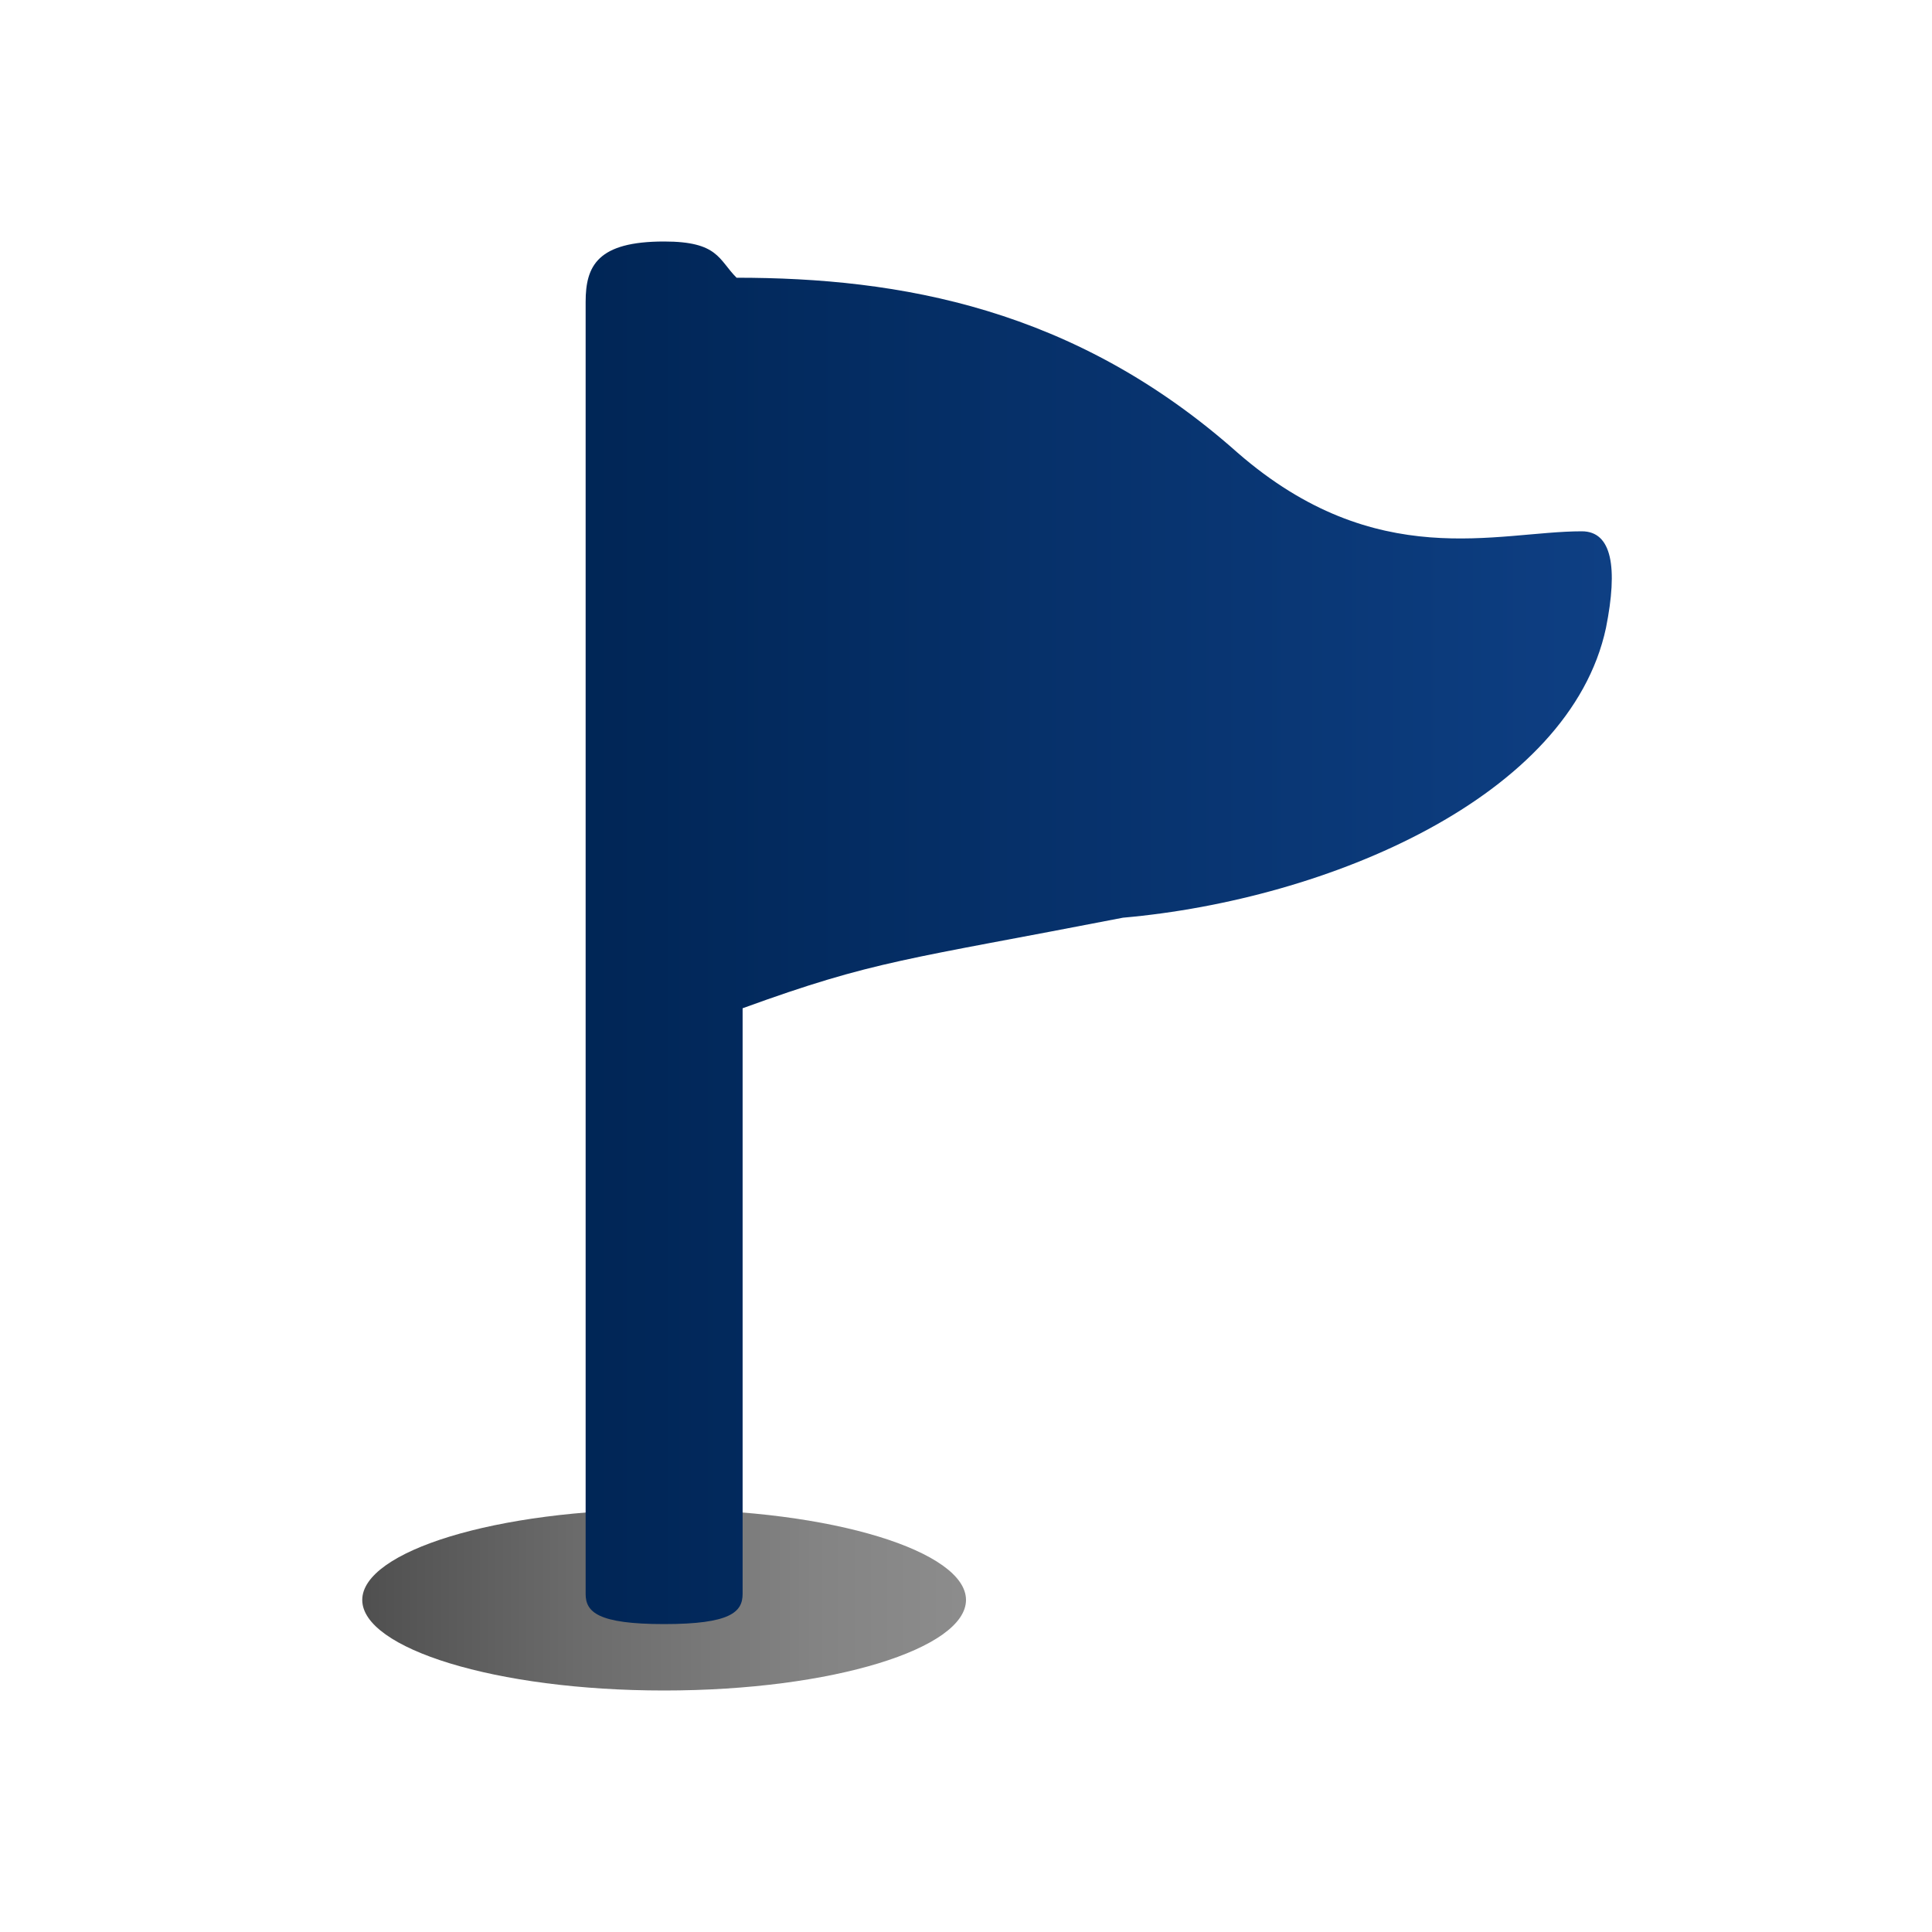
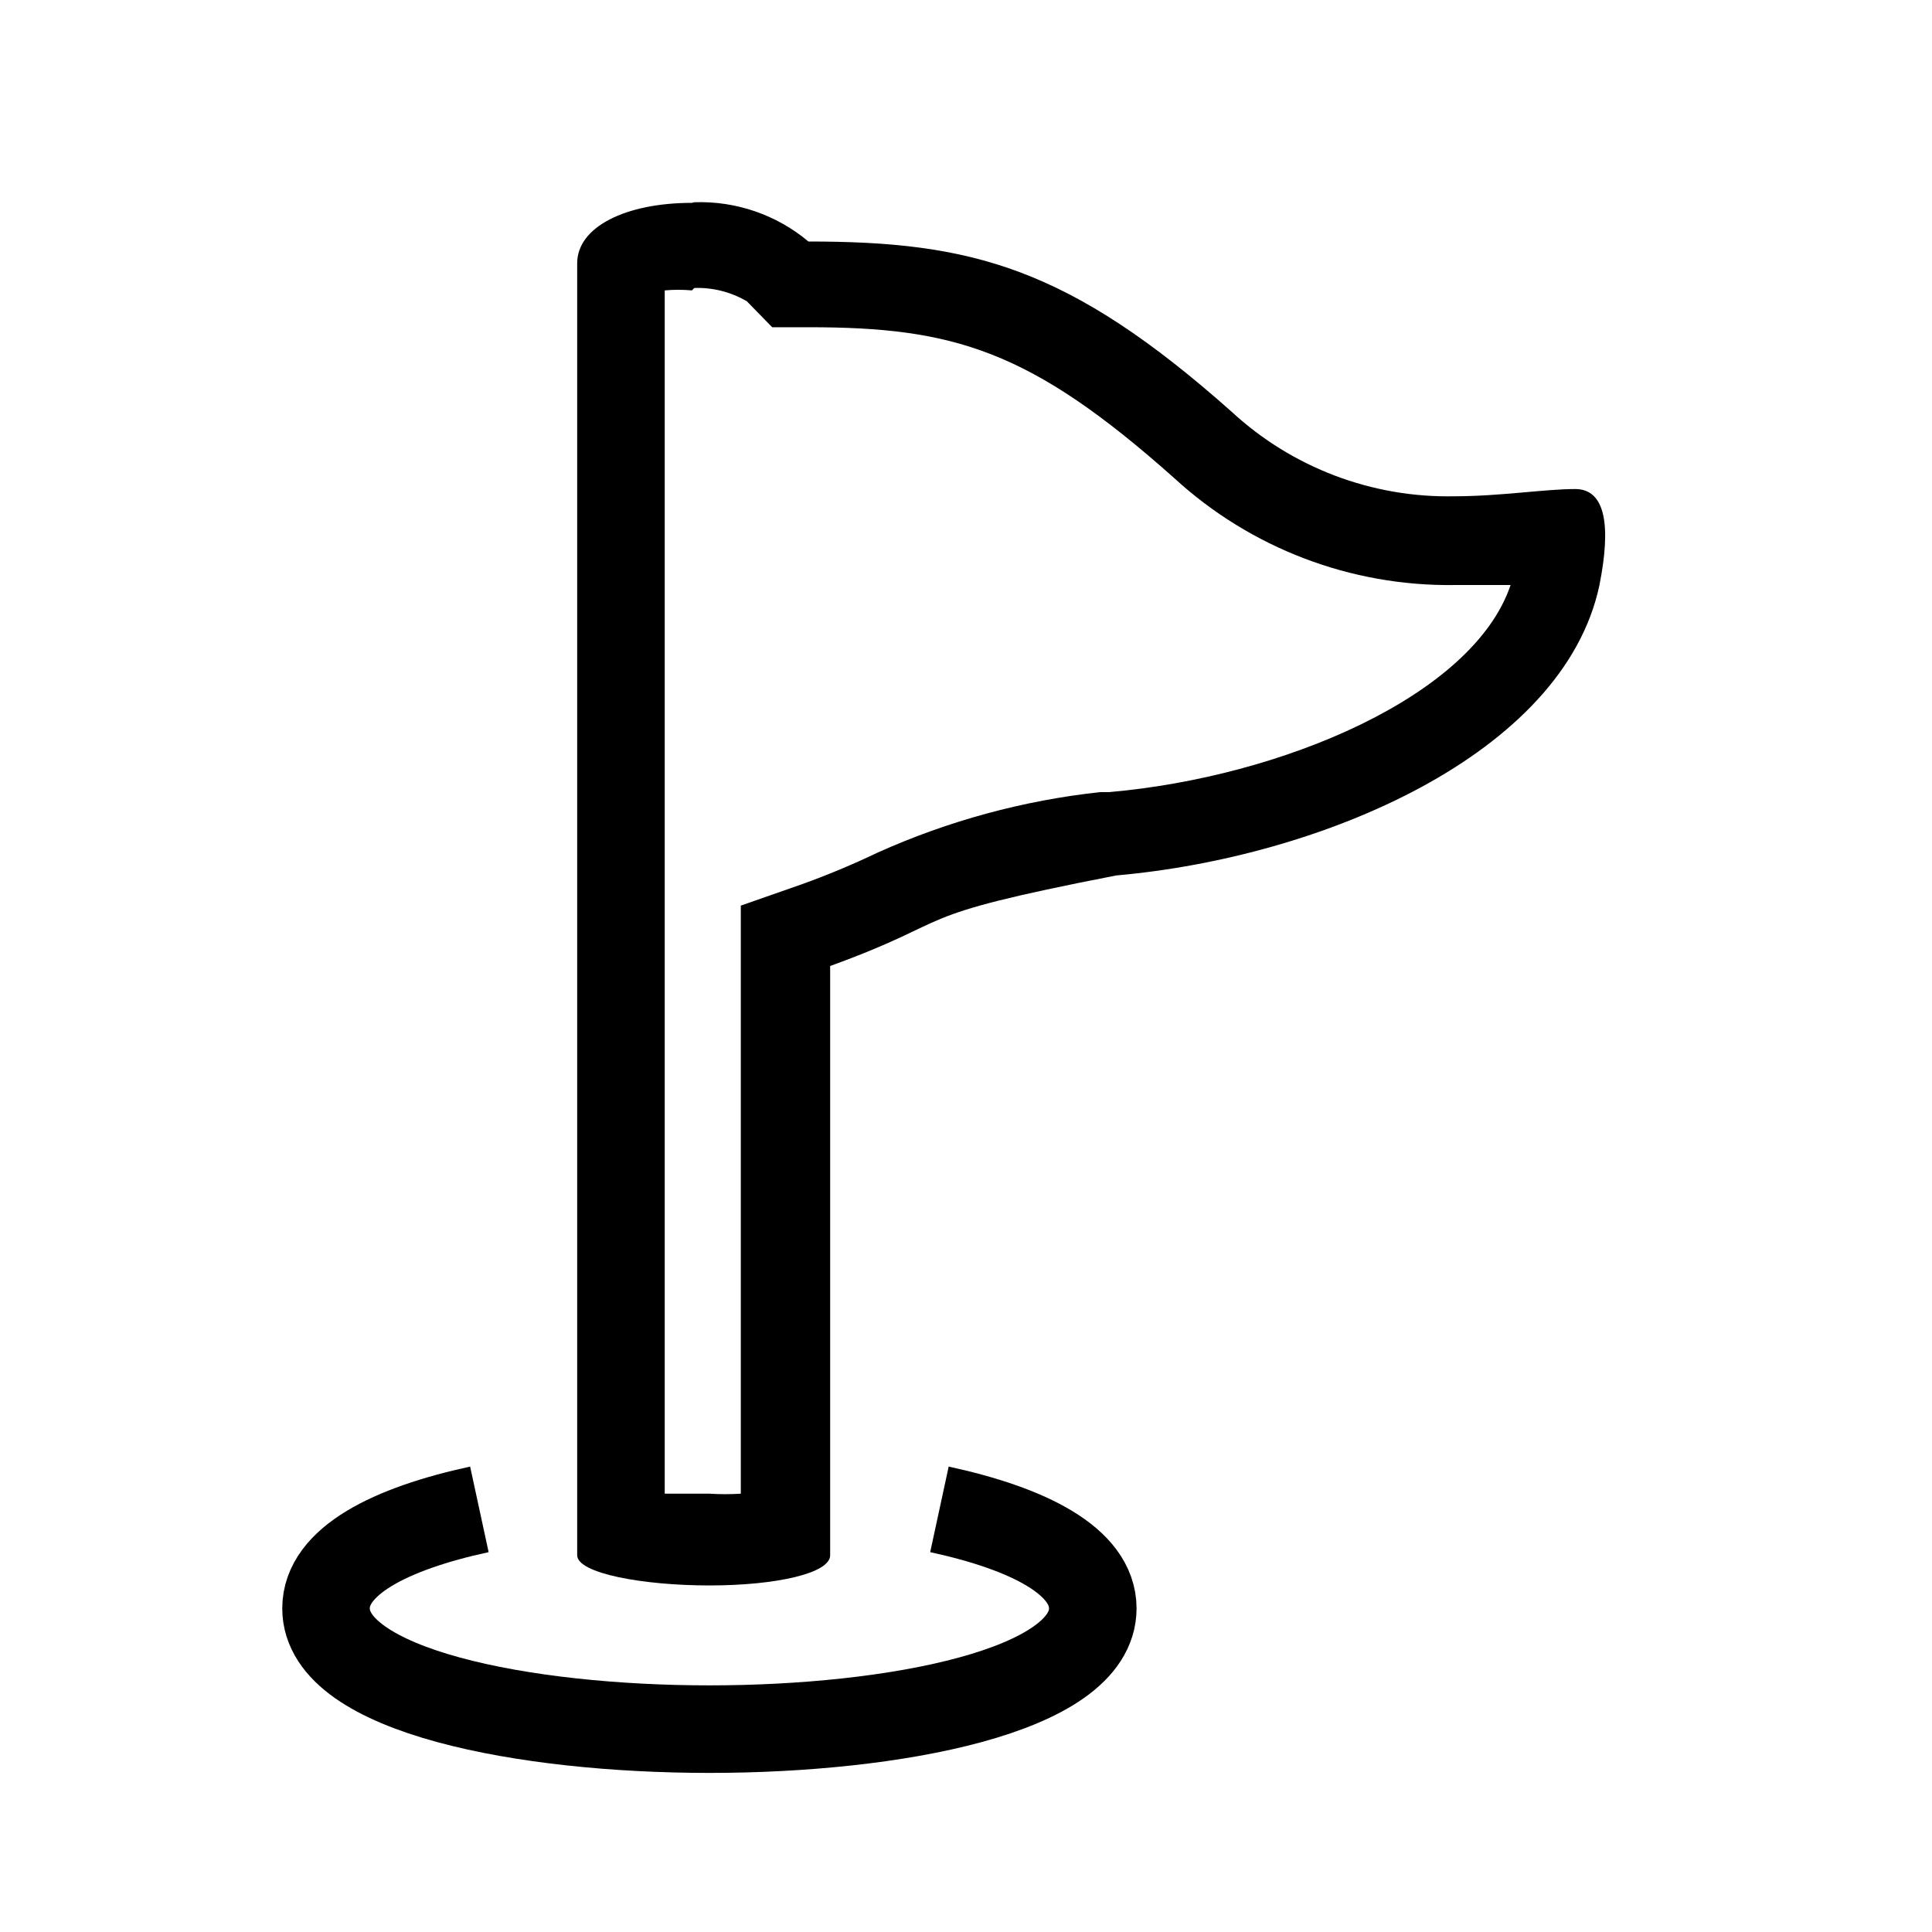
- <svg xmlns="http://www.w3.org/2000/svg" xmlns:xlink="http://www.w3.org/1999/xlink" version="1.1" id="Layer_1" x="0px" y="0px" width="32px" height="32px" viewBox="0 0 32 32" enable-background="new 0 0 32 32" xml:space="preserve">
-   <g>
-     <defs>
-       <path id="SVGID_1_" d="M6,26.5c0,0.8,2.2,1.5,5,1.5s5-0.7,5-1.5S13.8,25,11,25S6,25.7,6,26.5" />
-     </defs>
-     <clipPath id="SVGID_2_">
-       <use xlink:href="#SVGID_1_" overflow="visible" />
-     </clipPath>
-     <linearGradient id="SVGID_3_" gradientUnits="userSpaceOnUse" x1="-111.9" y1="171.15" x2="-110.9" y2="171.15" gradientTransform="matrix(10 0 0 -10 1125 1738)">
-       <stop offset="0" style="stop-color:#505050" />
-       <stop offset="7.292820e-03" style="stop-color:#505050" />
-       <stop offset="0.356" style="stop-color:#6B6B6B" />
-       <stop offset="0.749" style="stop-color:#838383" />
-       <stop offset="0.991" style="stop-color:#8C8C8C" />
-       <stop offset="1" style="stop-color:#8C8C8C" />
-     </linearGradient>
-     <rect x="6" y="25" clip-path="url(#SVGID_2_)" fill="url(#SVGID_3_)" width="10" height="3" />
-   </g>
-   <g>
-     <defs>
-       <path id="SVGID_4_" d="M11,4C9.9,4,9.7,4.4,9.7,5c0,0,0,0,0,0c0,0,0,0,0,0v1.2v12.4v7.8c0,0.3,0.2,0.5,1.3,0.5s1.3-0.2,1.3-0.5    v-9.7c2.2-0.8,2.7-0.8,6.3-1.5c3.4-0.3,7.4-2,8-4.8c0.2-1,0.1-1.6-0.4-1.6c-1.4,0-3.4,0.7-5.7-1.3c-2.7-2.4-5.6-2.9-8.3-2.9    C11.9,4.3,11.9,4,11,4z" />
-     </defs>
-     <clipPath id="SVGID_5_">
-       <use xlink:href="#SVGID_4_" overflow="visible" />
-     </clipPath>
-     <linearGradient id="SVGID_6_" gradientUnits="userSpaceOnUse" x1="-118.139" y1="165.437" x2="-117.139" y2="165.437" gradientTransform="matrix(19.0927 0 0 -19.0927 2264.588 3174.147)">
-       <stop offset="0" style="stop-color:#002555" />
-       <stop offset="1.983430e-02" style="stop-color:#002555" />
-       <stop offset="1" style="stop-color:#0F4187" />
-     </linearGradient>
-     <rect x="9.7" y="4" clip-path="url(#SVGID_5_)" fill="url(#SVGID_6_)" width="17.1" height="23" />
-   </g>
+ <svg xmlns="http://www.w3.org/2000/svg" id="cat-pg" x="0px" y="0px" width="32px" height="32px" viewBox="0 0 32 32" enable-background="new 0 0 32 32">
+   <defs>
+     <style>.cls-1{fill:none;stroke:#000;stroke-miterlimit:10;stroke-width:1.45px;}</style>
+   </defs>
+   <path d="M11.5,4.77a1.61,1.61,0,0,1,.87.22l.42.43h.6c2.4,0,3.67.37,6.06,2.5a6.73,6.73,0,0,0,4.64,1.77c.33,0,.64,0,.93,0-.62,1.84-3.79,3.18-6.65,3.43h-.15a12.2,12.2,0,0,0-3.68,1,13.44,13.44,0,0,1-1.27.53l-1,.35v9.74a4.1,4.1,0,0,1-.52,0c-.28,0-.53,0-.74,0V4.81a2.48,2.48,0,0,1,.45,0m0-1.45c-1.1,0-1.9.4-1.9,1v21.4c0,.3,1.09.5,2.19.5s2-.2,2-.5V16c2.2-.8,1.14-.8,4.74-1.5,3.4-.3,7.4-2,8-4.8.2-1,.1-1.6-.4-1.6s-1.25.12-2,.12A5.28,5.28,0,0,1,20.4,6.82C17.7,4.42,16.09,4,13.39,4a2.79,2.79,0,0,0-1.89-.65Z" />
+   <path class="cls-1" d="M7.94,25c-1.48.32-2.54.86-2.54,1.64,0,1.37,3.29,2,6.35,2s6.35-.63,6.35-2c0-.78-1.06-1.32-2.54-1.64" />
</svg>
